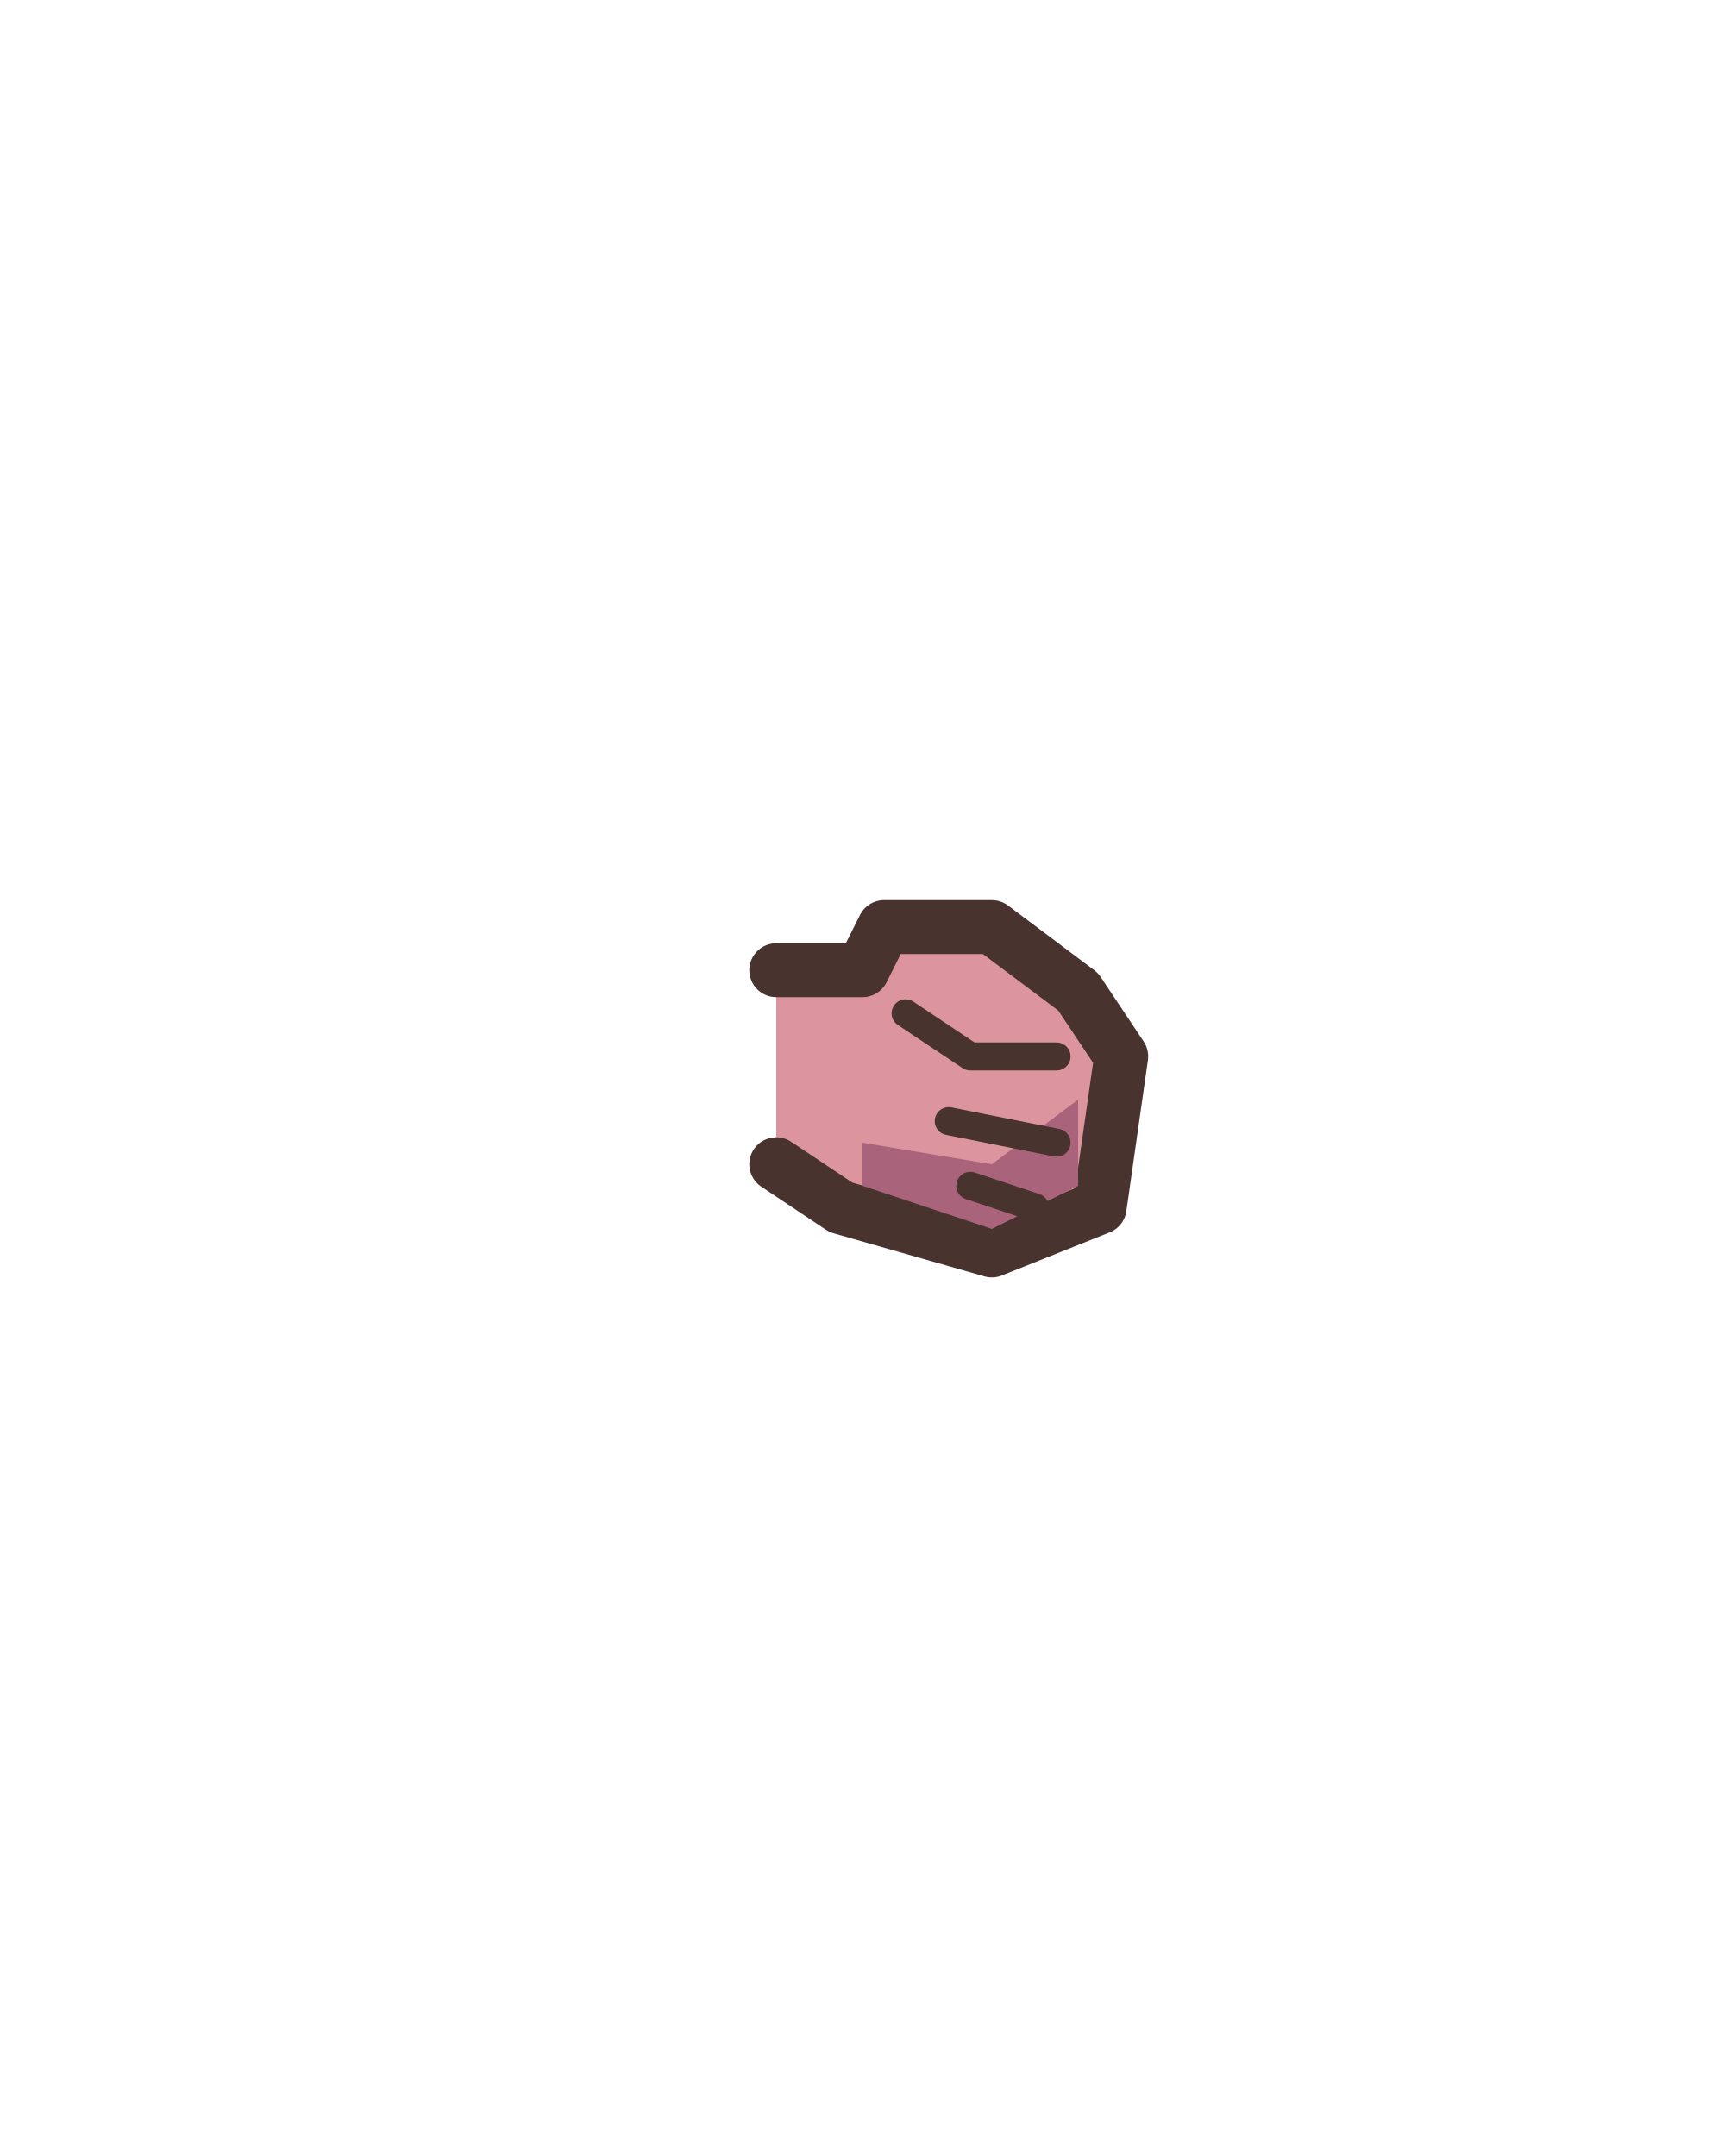
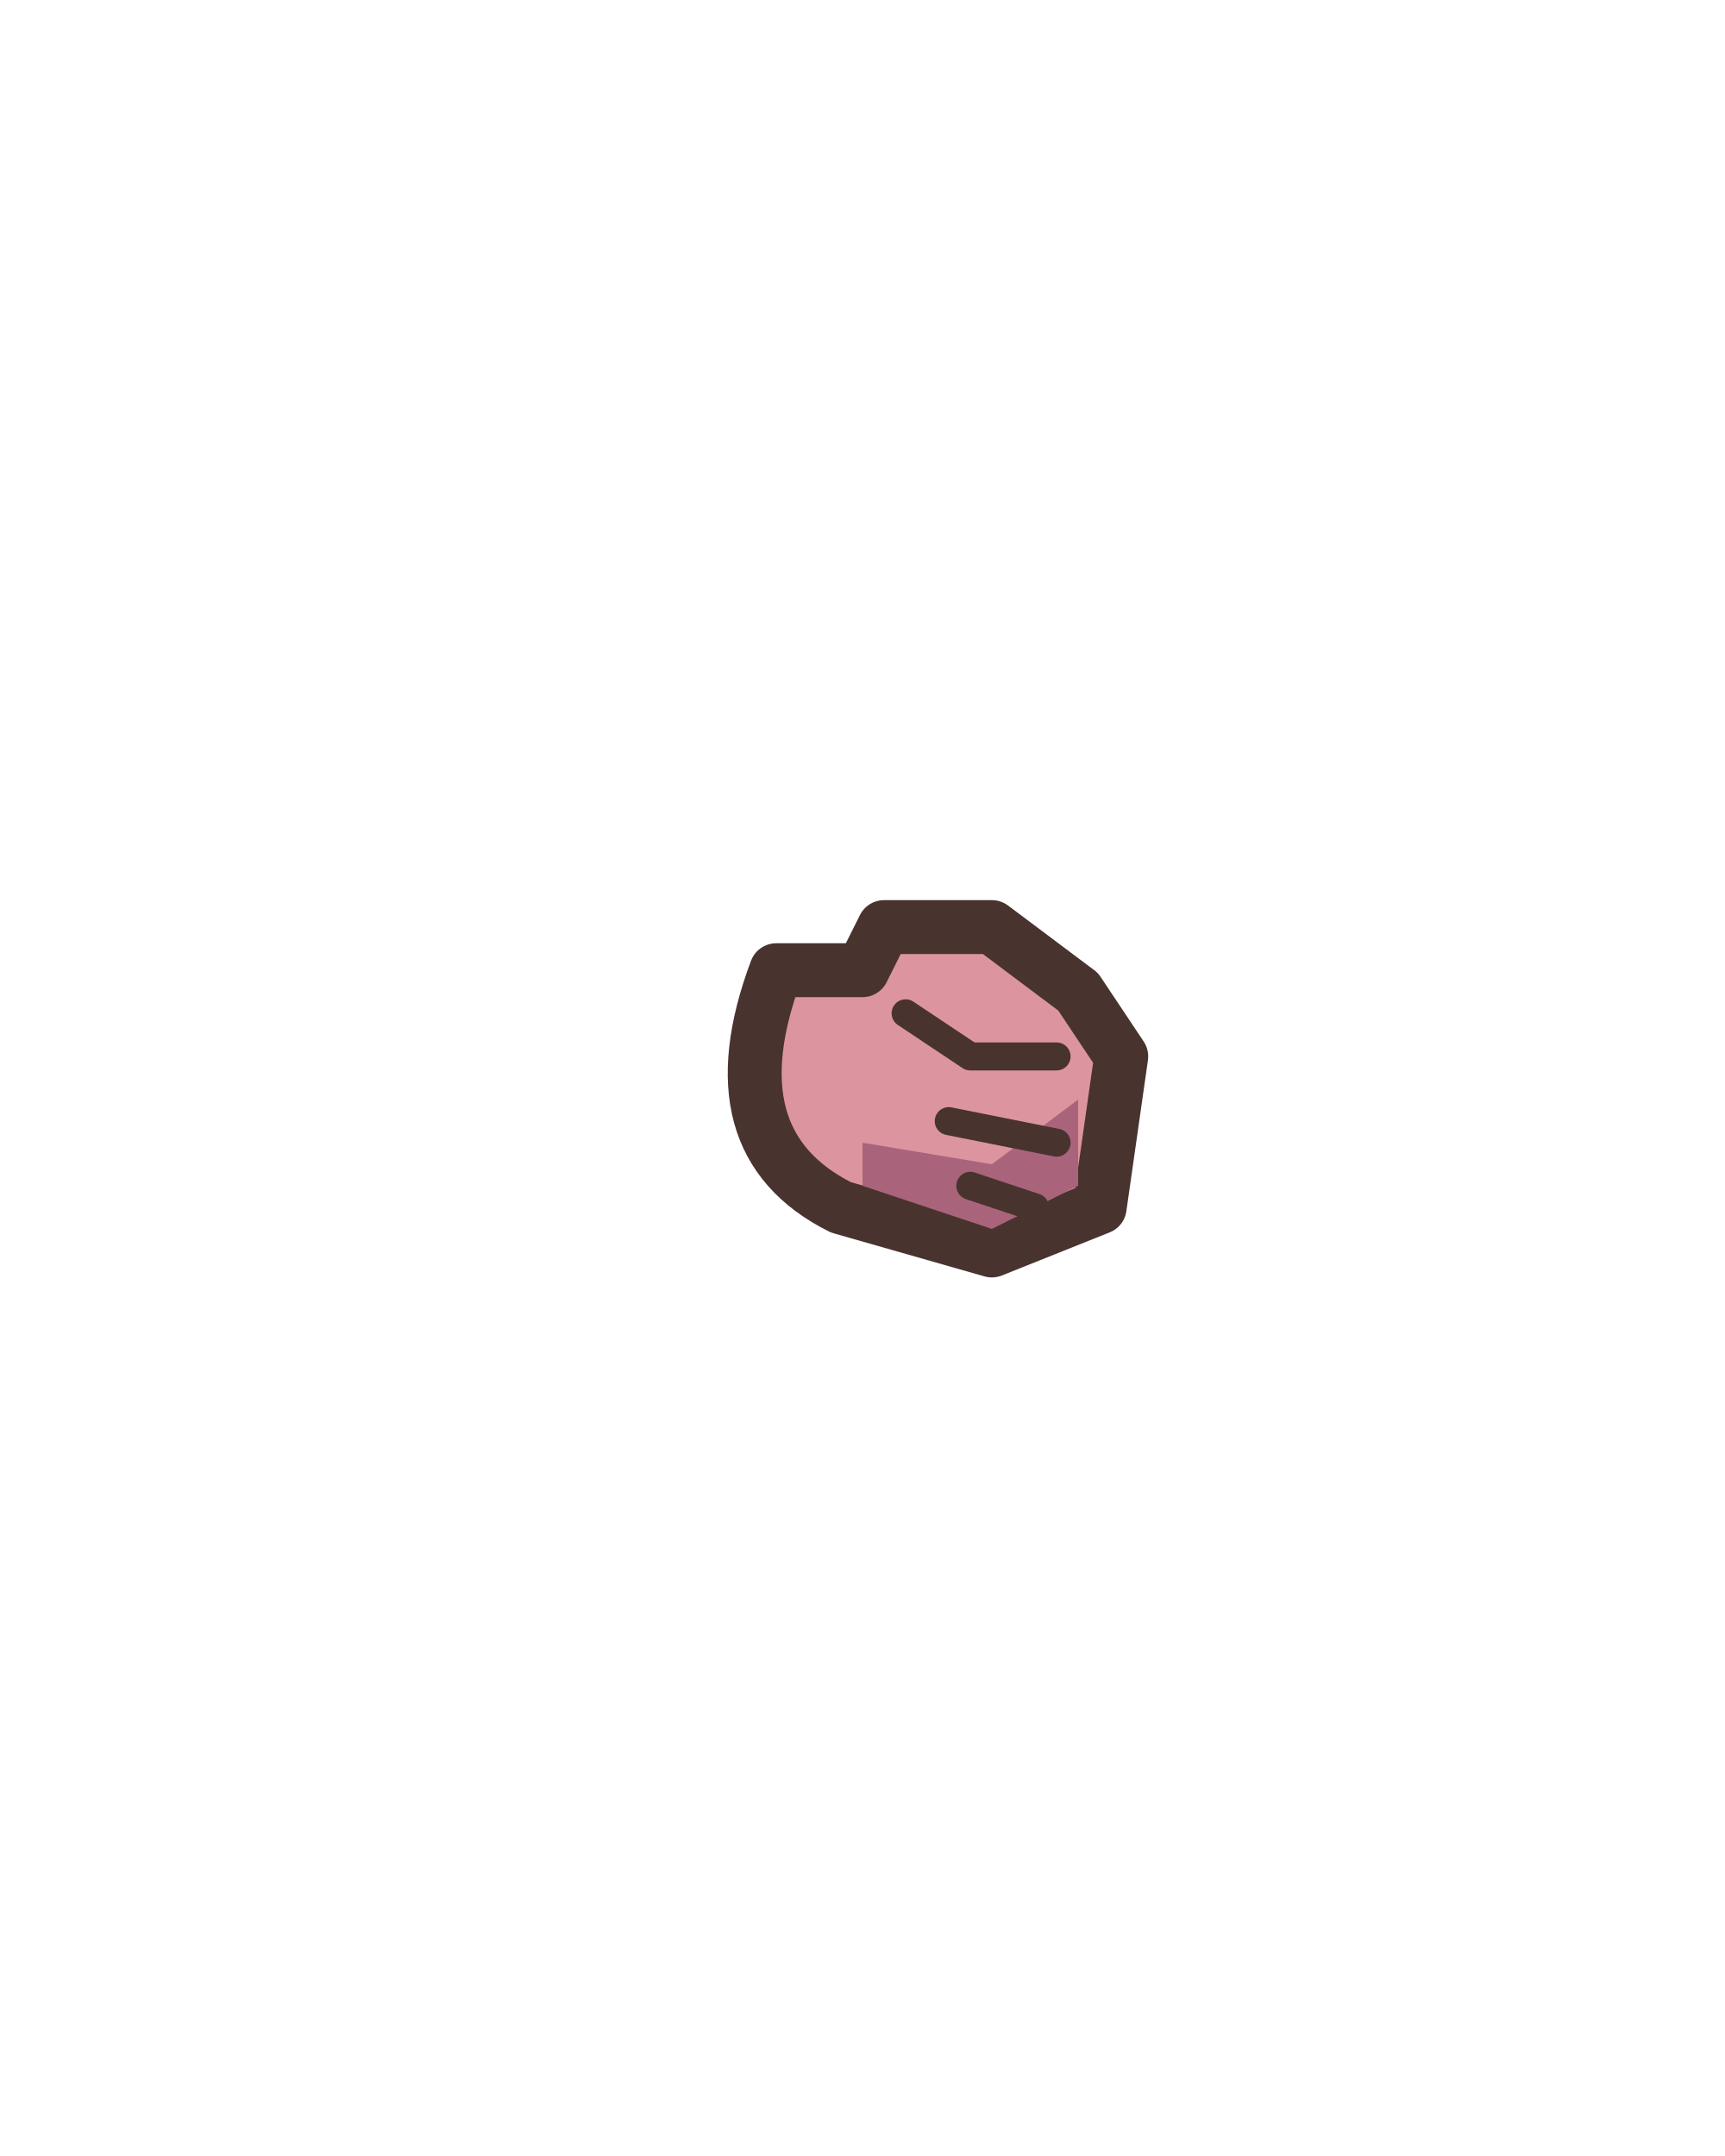
<svg xmlns="http://www.w3.org/2000/svg" viewBox="-40 -50 80 100" width="160" height="200">
  <g stroke="#49332f" stroke-width="2.5" stroke-linejoin="round" stroke-linecap="round">
-     <path fill="#dc959e" d="M-4-5L0-5L1-7L6-7L10-4L12-1L11 6L6 8L-1 6L-4 4" />
+     <path fill="#dc959e" d="M-4-5L0-5L1-7L6-7L10-4L12-1L11 6L6 8L-1 6Q-7 3-4-5Z" />
    <path fill="#a9647c" stroke="none" d="M0 3L6 4L10 1L10 5L6 7L0 5Z" />
    <path fill="none" stroke-width="1.3" d="M2-3L5-1L9-1M4 2l5 1M5 5l3 1" />
  </g>
</svg>
